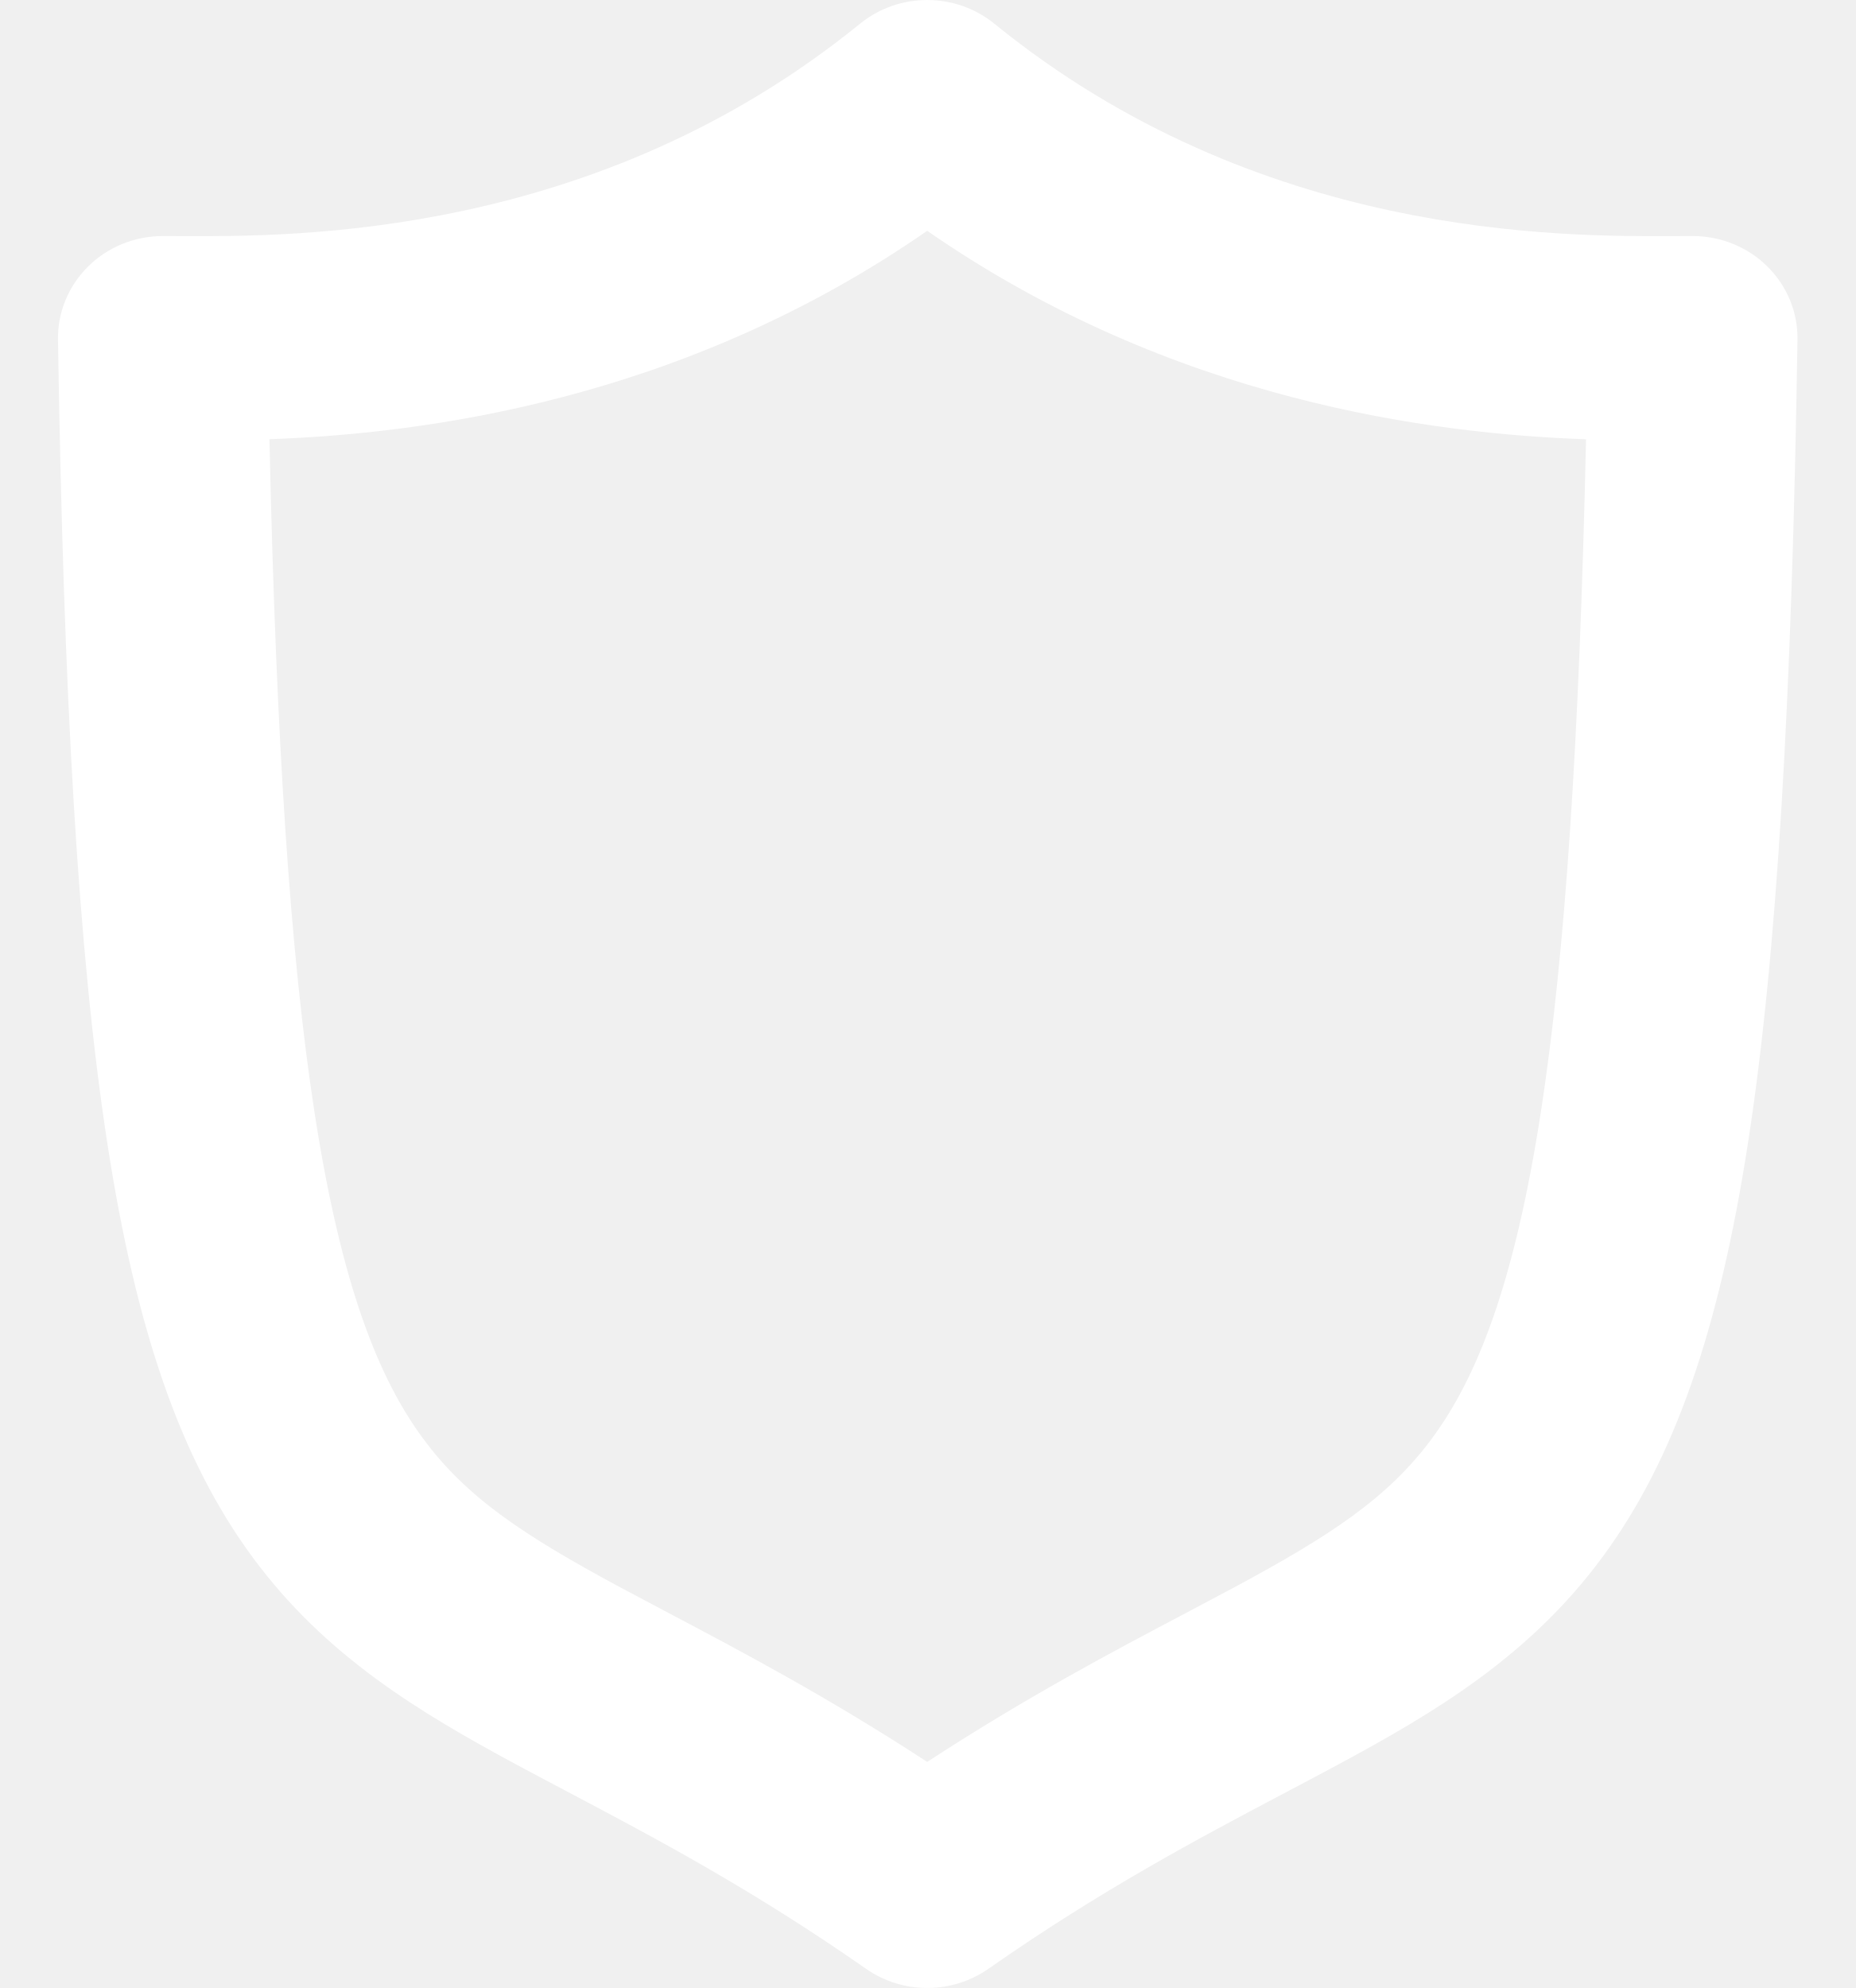
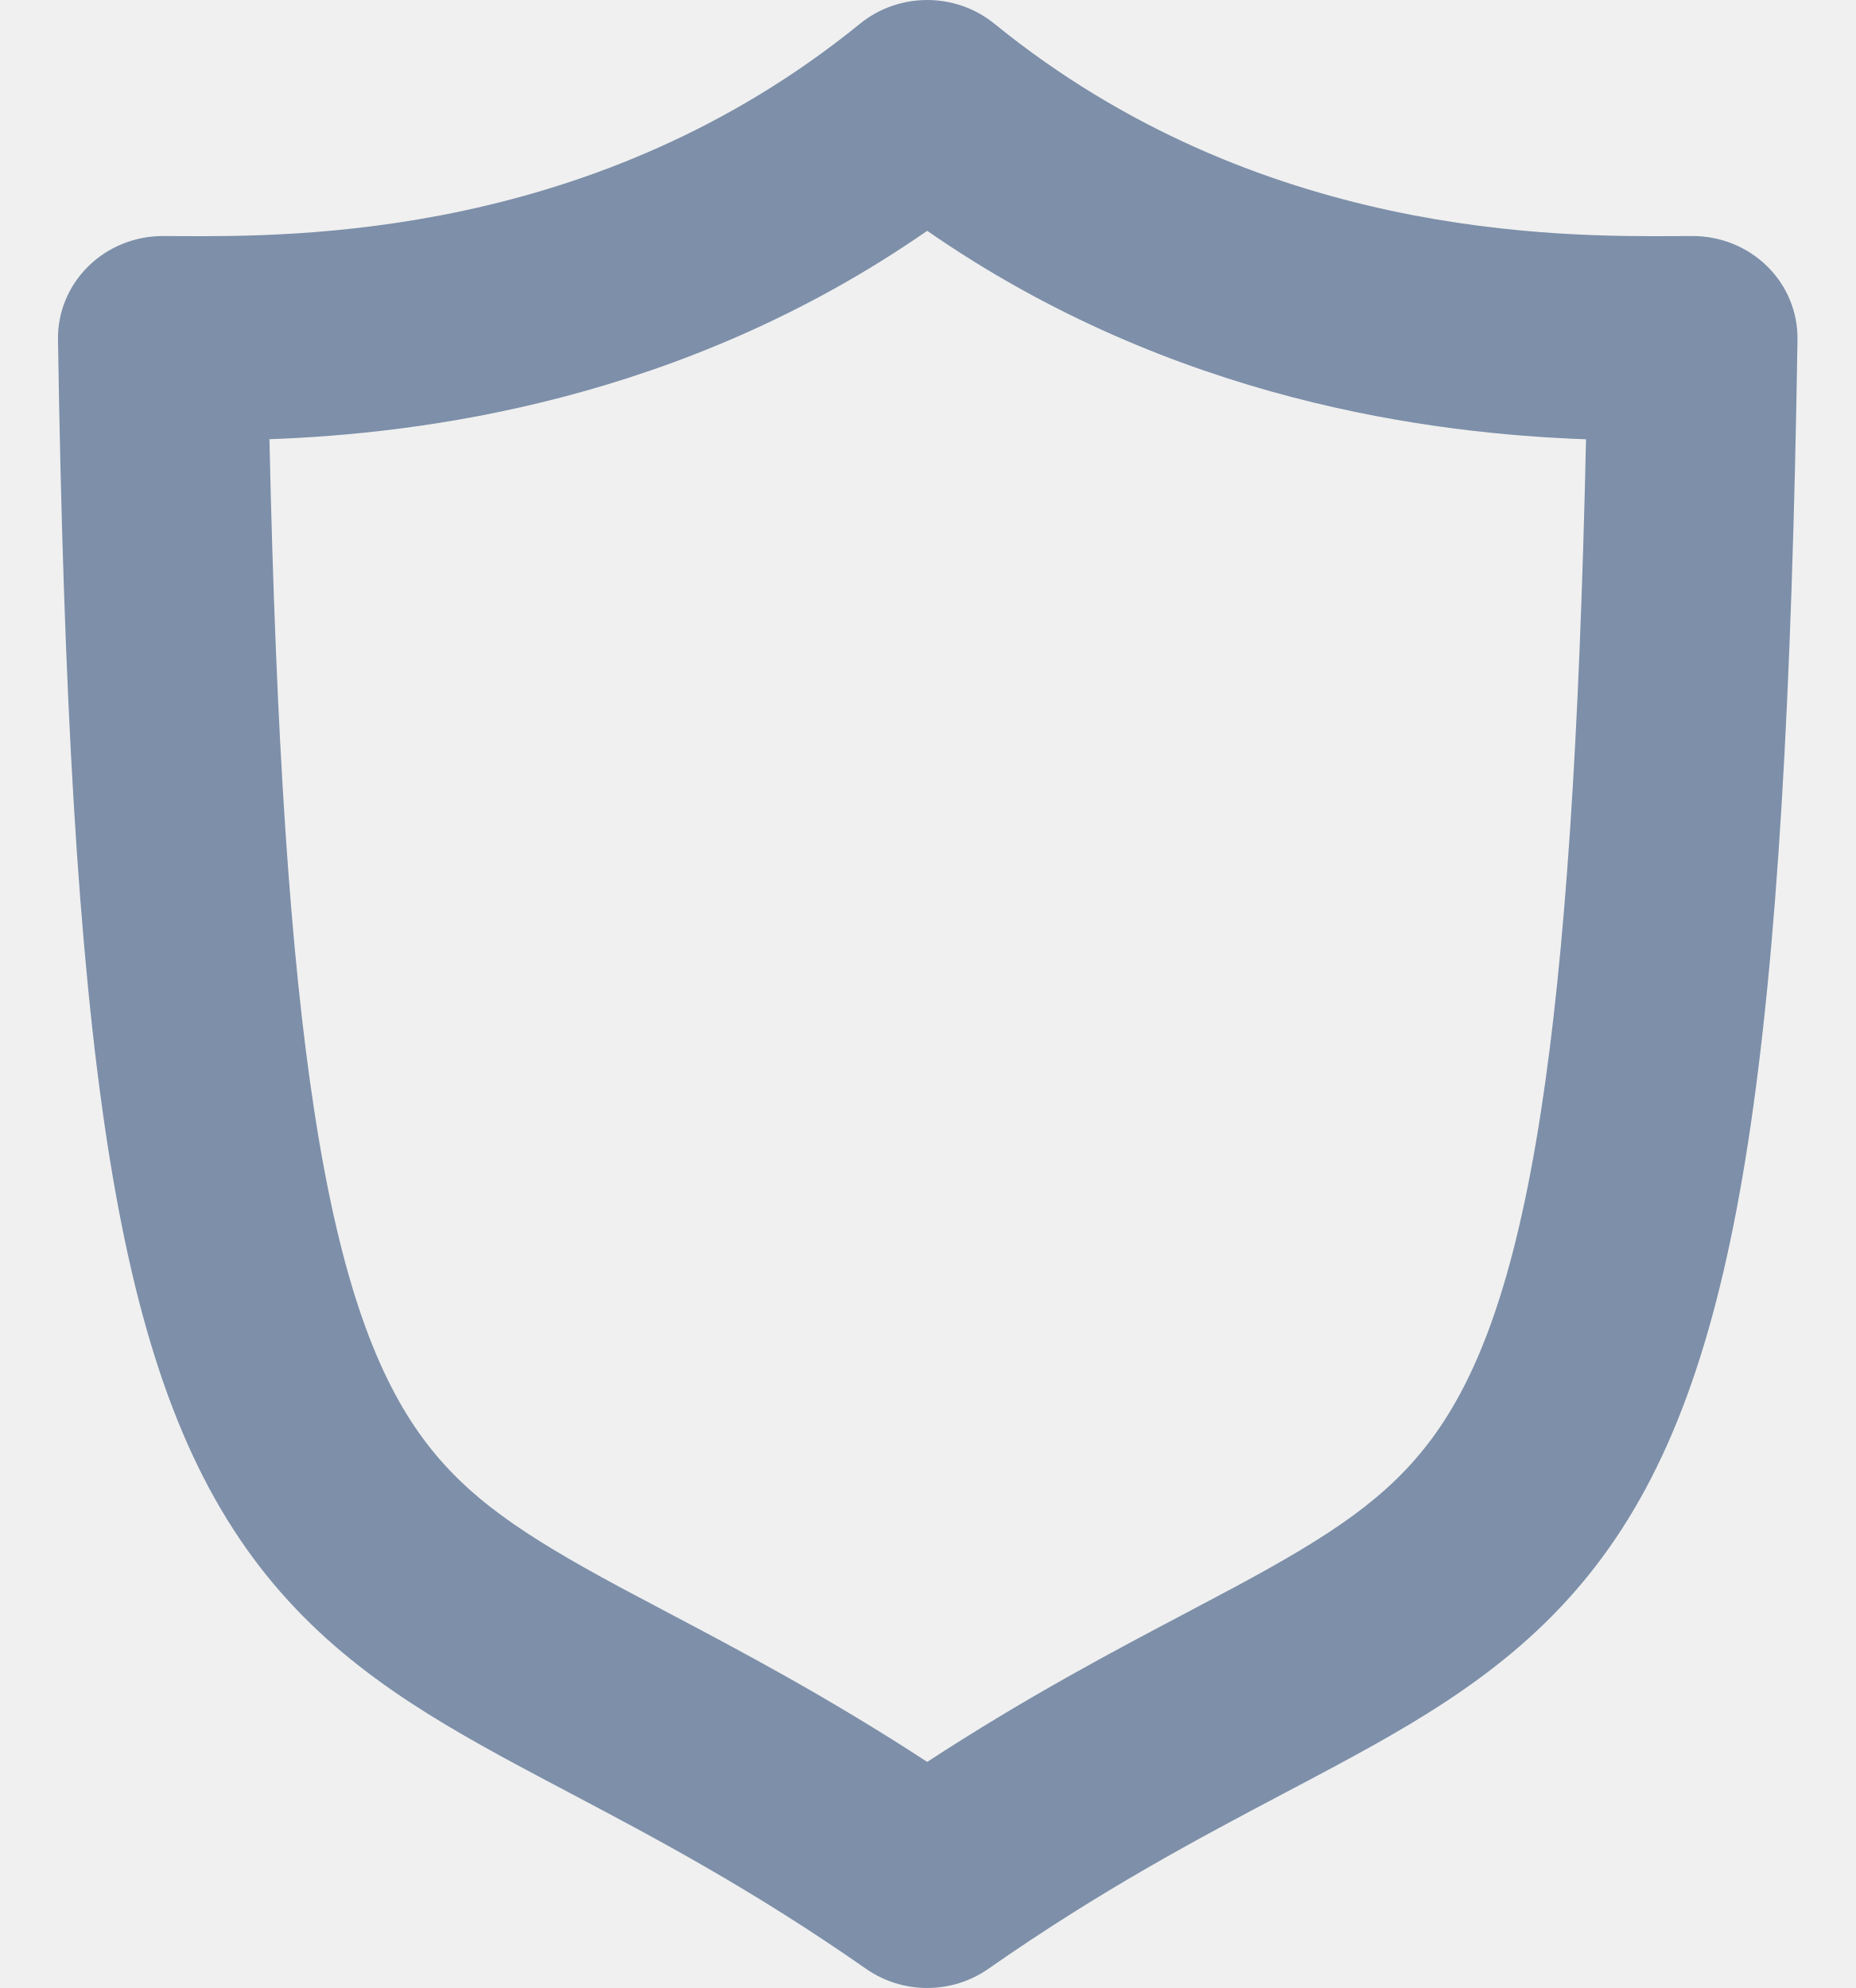
<svg xmlns="http://www.w3.org/2000/svg" width="28" height="30" viewBox="0 0 28 30" fill="none">
-   <path fill-rule="evenodd" clip-rule="evenodd" d="M12.978 0.358C13.565 -0.119 14.419 -0.119 15.006 0.358C18.989 3.597 23.532 3.572 25.301 3.563C25.389 3.562 25.47 3.562 25.544 3.562C25.967 3.562 26.373 3.727 26.67 4.021C26.968 4.315 27.131 4.712 27.125 5.124C27.041 10.534 26.818 14.4 26.38 17.236C25.942 20.07 25.27 22.026 24.176 23.505C23.075 24.995 21.66 25.839 20.171 26.64C19.913 26.779 19.649 26.918 19.38 27.06C18.075 27.75 16.63 28.513 14.914 29.711C14.363 30.096 13.621 30.096 13.07 29.711C11.355 28.514 9.912 27.751 8.609 27.062C8.339 26.919 8.074 26.78 7.814 26.64C6.327 25.838 4.914 24.994 3.815 23.504C2.724 22.025 2.053 20.069 1.617 17.235C1.181 14.399 0.959 10.534 0.875 5.124C0.869 4.712 1.033 4.315 1.33 4.021C1.627 3.727 2.033 3.562 2.456 3.562C2.529 3.562 2.61 3.562 2.697 3.563C4.451 3.572 8.994 3.597 12.978 0.358ZM13.992 3.483C10.275 6.063 6.347 6.545 4.066 6.628C4.166 11.183 4.381 14.416 4.745 16.779C5.149 19.403 5.716 20.802 6.384 21.708C7.043 22.603 7.91 23.172 9.345 23.946C9.579 24.071 9.825 24.201 10.084 24.338C11.175 24.914 12.49 25.608 13.992 26.588C15.496 25.607 16.813 24.912 17.906 24.336C18.164 24.2 18.409 24.07 18.642 23.945C20.079 23.172 20.948 22.602 21.609 21.707C22.279 20.801 22.848 19.402 23.253 16.778C23.618 14.416 23.834 11.183 23.934 6.629C21.647 6.547 17.714 6.066 13.992 3.483Z" fill="white" />
+   <path fill-rule="evenodd" clip-rule="evenodd" d="M12.978 0.358C13.565 -0.119 14.419 -0.119 15.006 0.358C18.989 3.597 23.532 3.572 25.301 3.563C25.389 3.562 25.47 3.562 25.544 3.562C25.967 3.562 26.373 3.727 26.67 4.021C26.968 4.315 27.131 4.712 27.125 5.124C27.041 10.534 26.818 14.4 26.38 17.236C25.942 20.07 25.27 22.026 24.176 23.505C23.075 24.995 21.66 25.839 20.171 26.64C19.913 26.779 19.649 26.918 19.38 27.06C18.075 27.75 16.63 28.513 14.914 29.711C14.363 30.096 13.621 30.096 13.07 29.711C11.355 28.514 9.912 27.751 8.609 27.062C8.339 26.919 8.074 26.78 7.814 26.64C6.327 25.838 4.914 24.994 3.815 23.504C2.724 22.025 2.053 20.069 1.617 17.235C1.181 14.399 0.959 10.534 0.875 5.124C0.869 4.712 1.033 4.315 1.33 4.021C1.627 3.727 2.033 3.562 2.456 3.562C2.529 3.562 2.61 3.562 2.697 3.563C4.451 3.572 8.994 3.597 12.978 0.358ZM13.992 3.483C10.275 6.063 6.347 6.545 4.066 6.628C4.166 11.183 4.381 14.416 4.745 16.779C5.149 19.403 5.716 20.802 6.384 21.708C7.043 22.603 7.91 23.172 9.345 23.946C9.579 24.071 9.825 24.201 10.084 24.338C11.175 24.914 12.49 25.608 13.992 26.588C15.496 25.607 16.813 24.912 17.906 24.336C18.164 24.2 18.409 24.07 18.642 23.945C20.079 23.172 20.948 22.602 21.609 21.707C22.279 20.801 22.848 19.402 23.253 16.778C23.618 14.416 23.834 11.183 23.934 6.629C21.647 6.547 17.714 6.066 13.992 3.483Z" fill="#7D8FA9" />
</svg>
